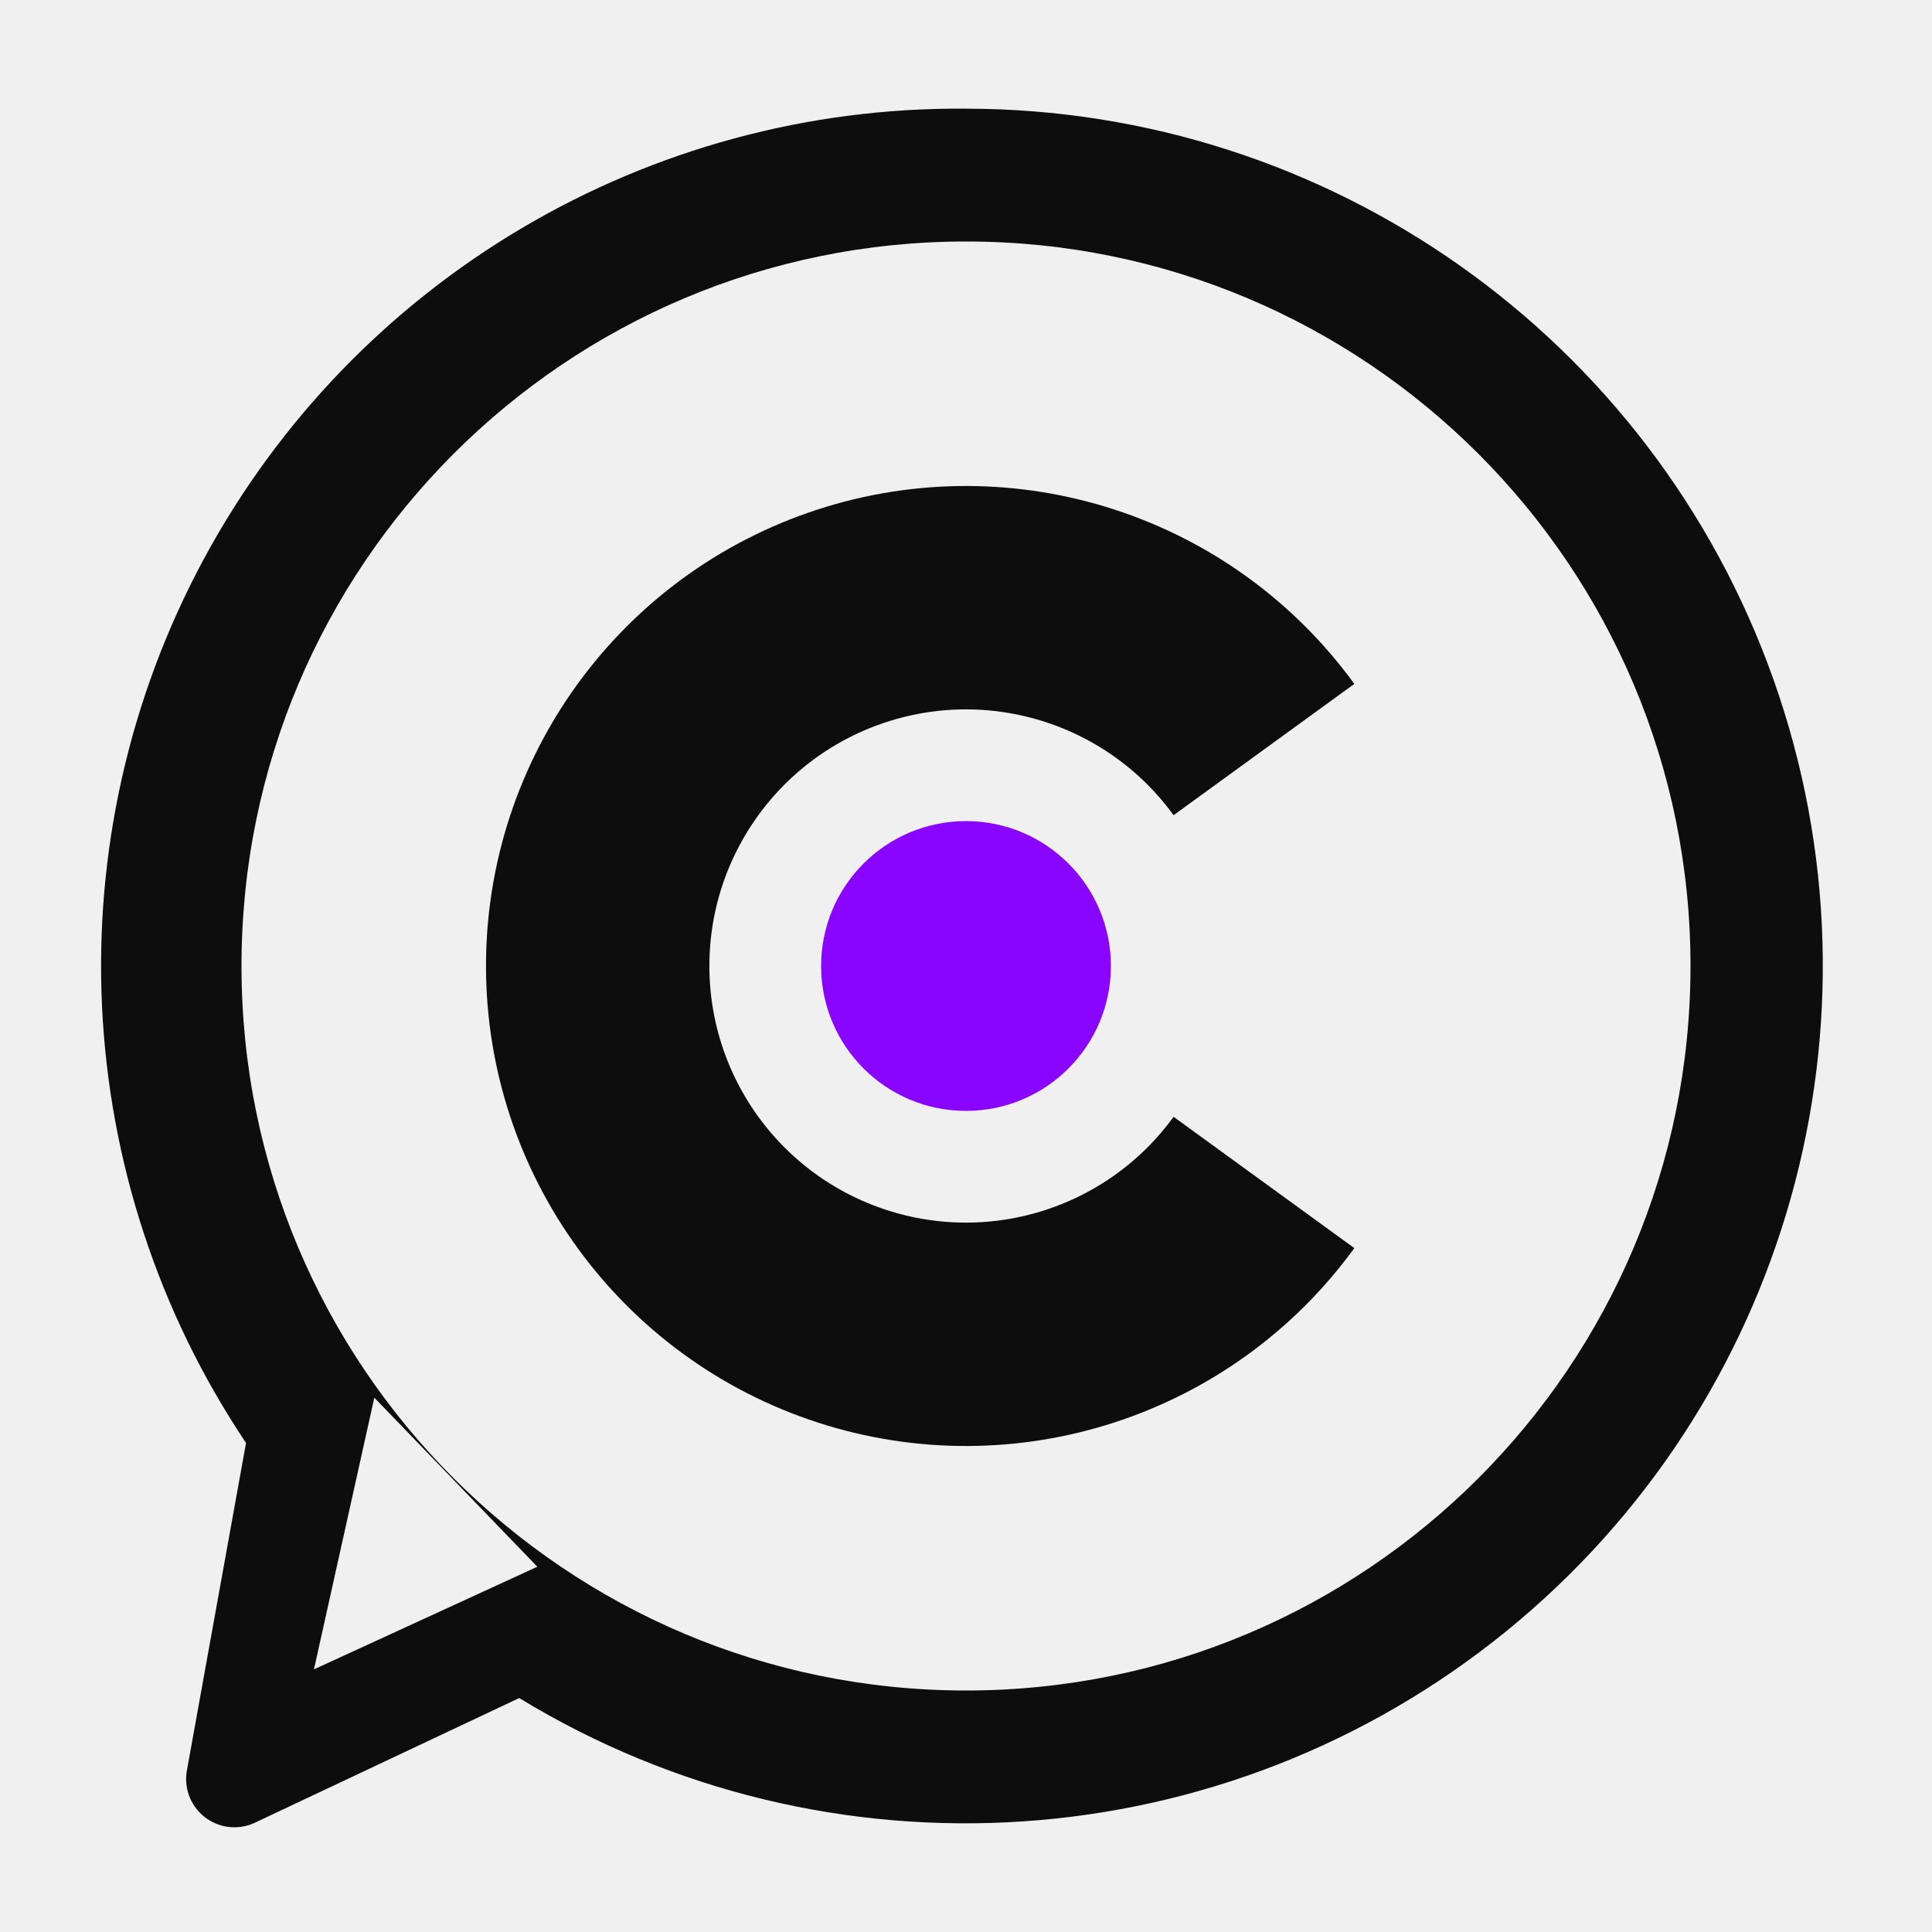
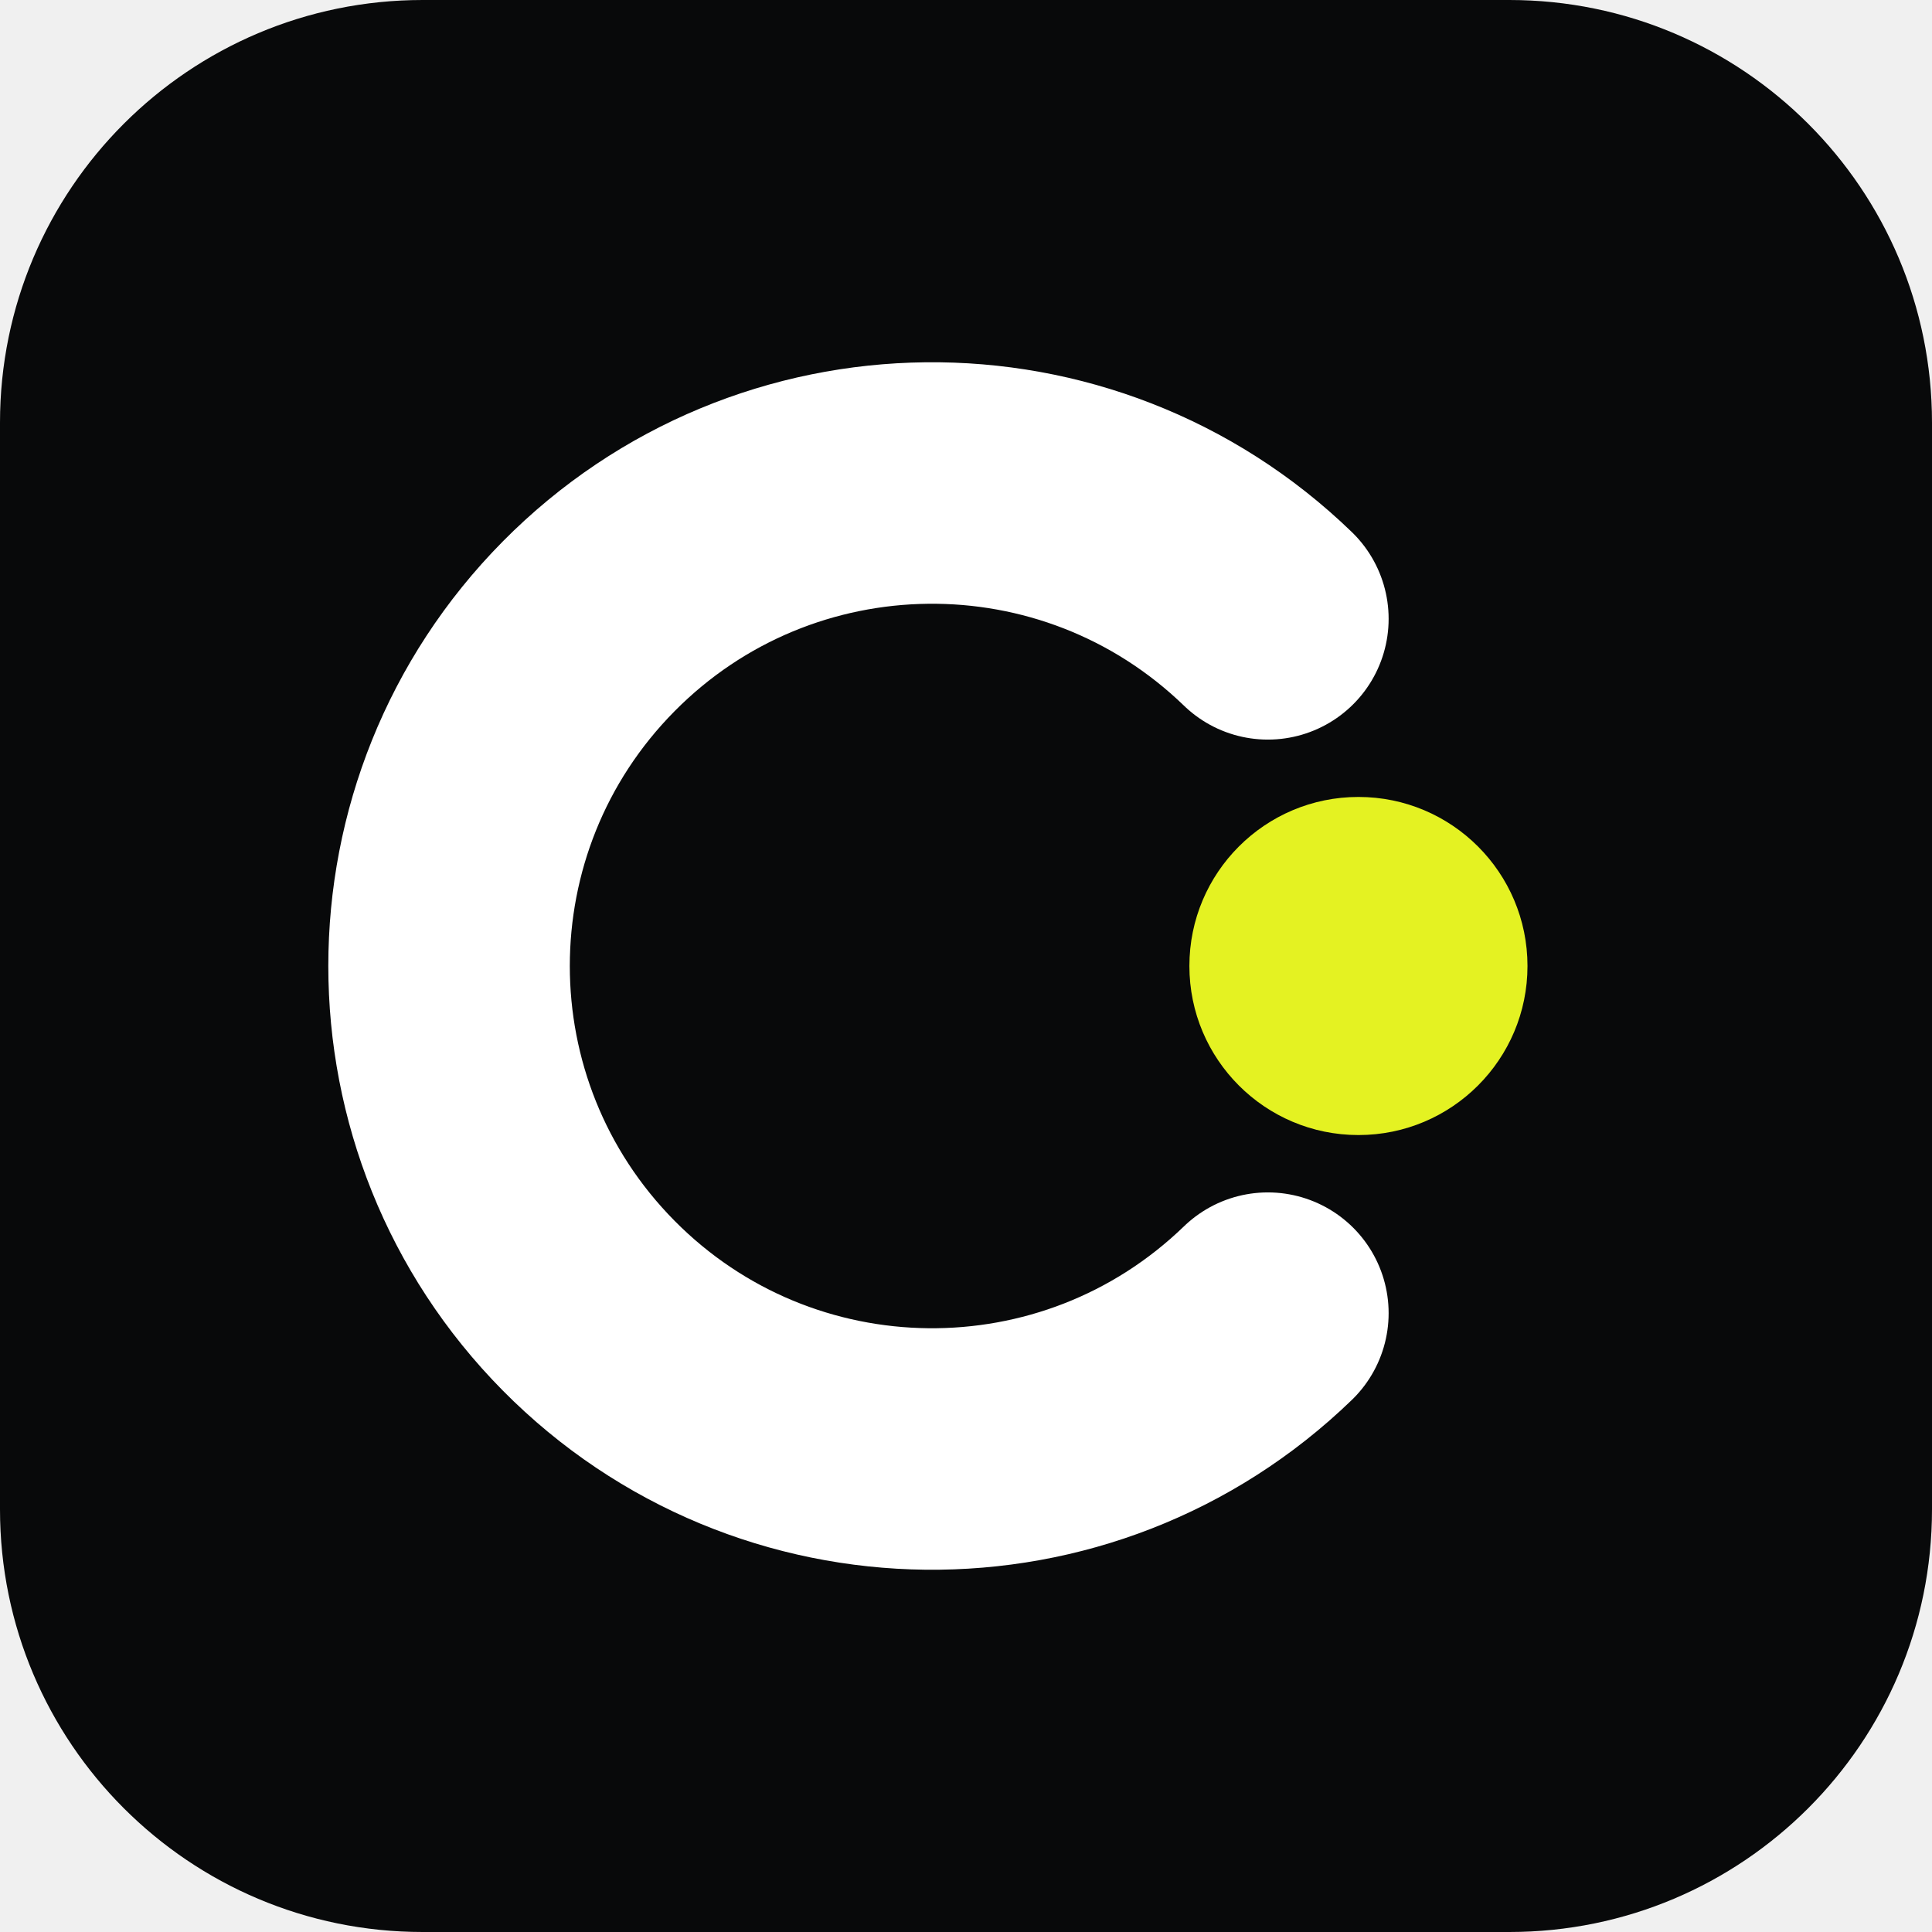
- <svg xmlns="http://www.w3.org/2000/svg" viewBox="0 0 64 64">
-   <defs>
-     <mask id="cwb">
-       <path fill="#fff" d="M32 3.6a28.4 28.4 0 1 1-14.8 52.65L8.4 60.4a1.6 1.6 0 0 1-2.2-1.8l1.95-10.8A28.4 28.4 0 0 1 32 3.6Z" />
-       <path fill="#000" d="M32 8a24 24 0 1 0 0 48a24 24 0 0 0 0-48ZM12.4 46.3l-2 9 7.4-3.4Z" />
-     </mask>
-   </defs>
-   <rect fill="#0d0d0d" width="64" height="64" mask="url(#cwb)" />
-   <path stroke="#0d0d0d" d="M41.87 24.83A12.2 12.2 0 1 0 41.87 39.17" fill="none" stroke-width="7.4" />
-   <circle cx="32" cy="32" r="4.8" fill="#8a05ff" />
+ <svg xmlns="http://www.w3.org/2000/svg" viewBox="0 0 64 64" width="64" height="64">
+   <rect width="64" height="64" rx="14" fill="#08090a" />
+   <path d="M42 20.5A16 16 0 1 0 42 43.5" fill="none" stroke="#ffffff" stroke-width="8" stroke-linecap="round" />
+   <circle cx="45" cy="32" r="5.6" fill="#e4f222" />
</svg>
